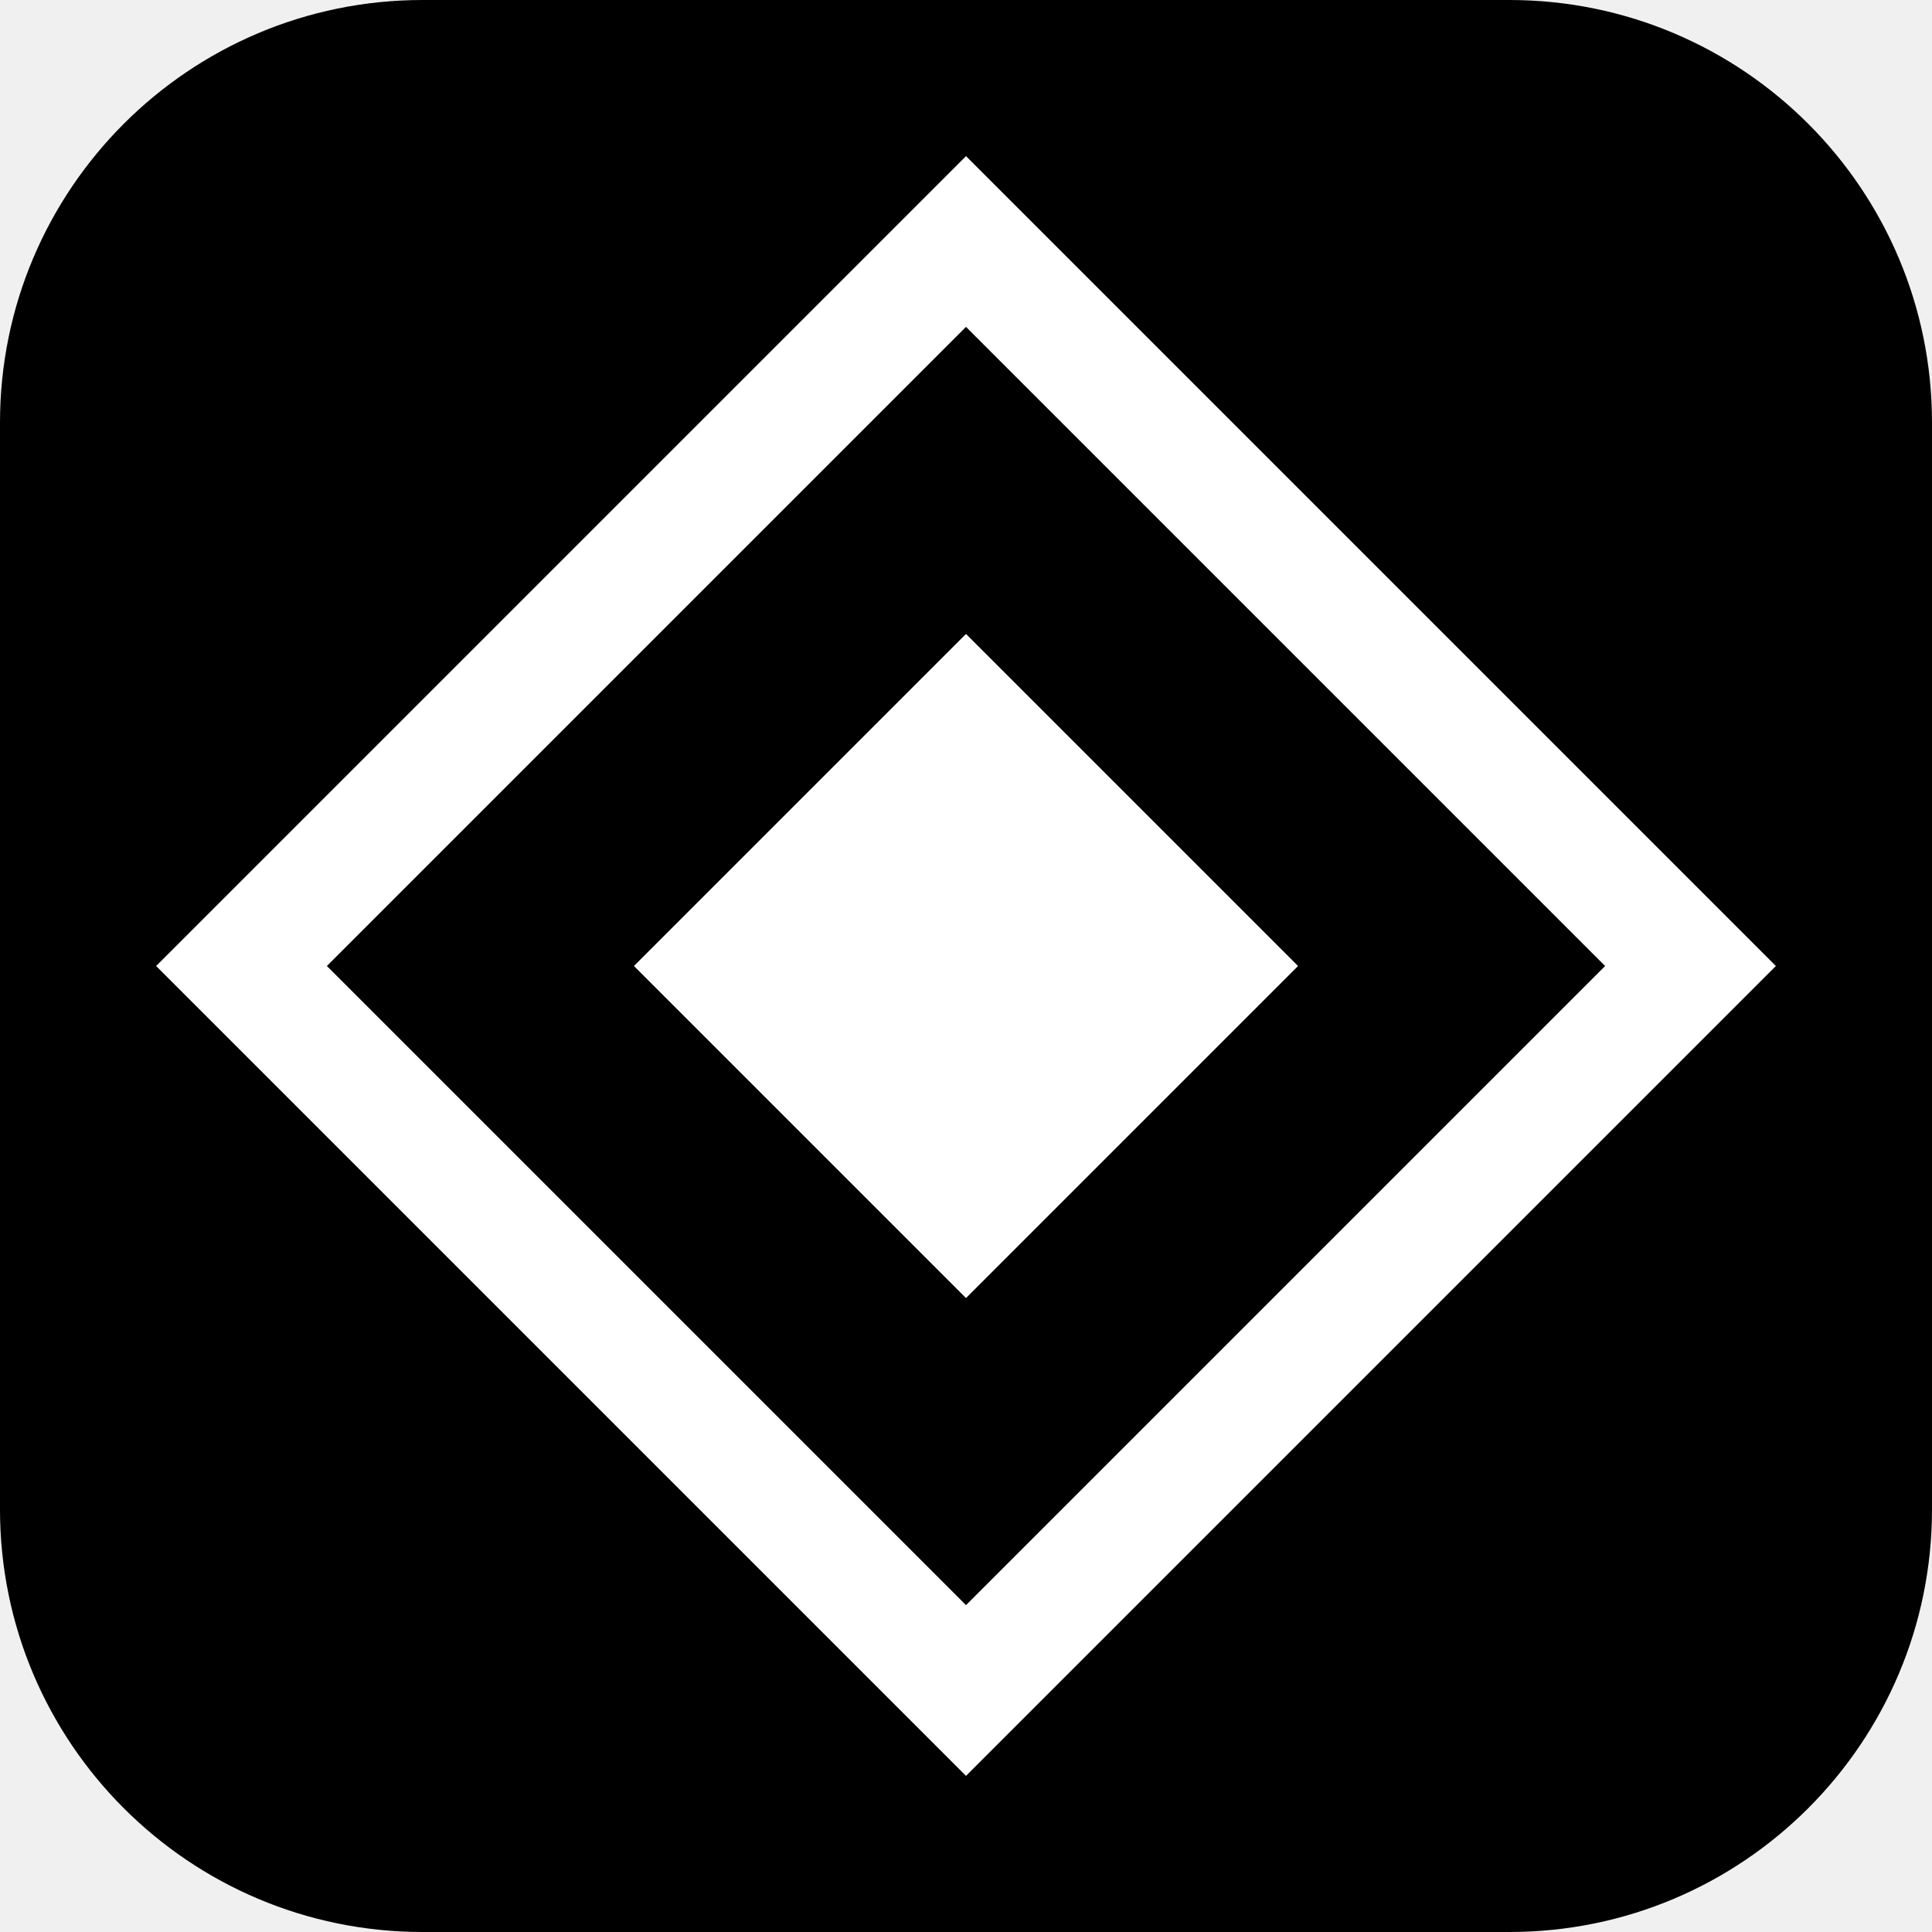
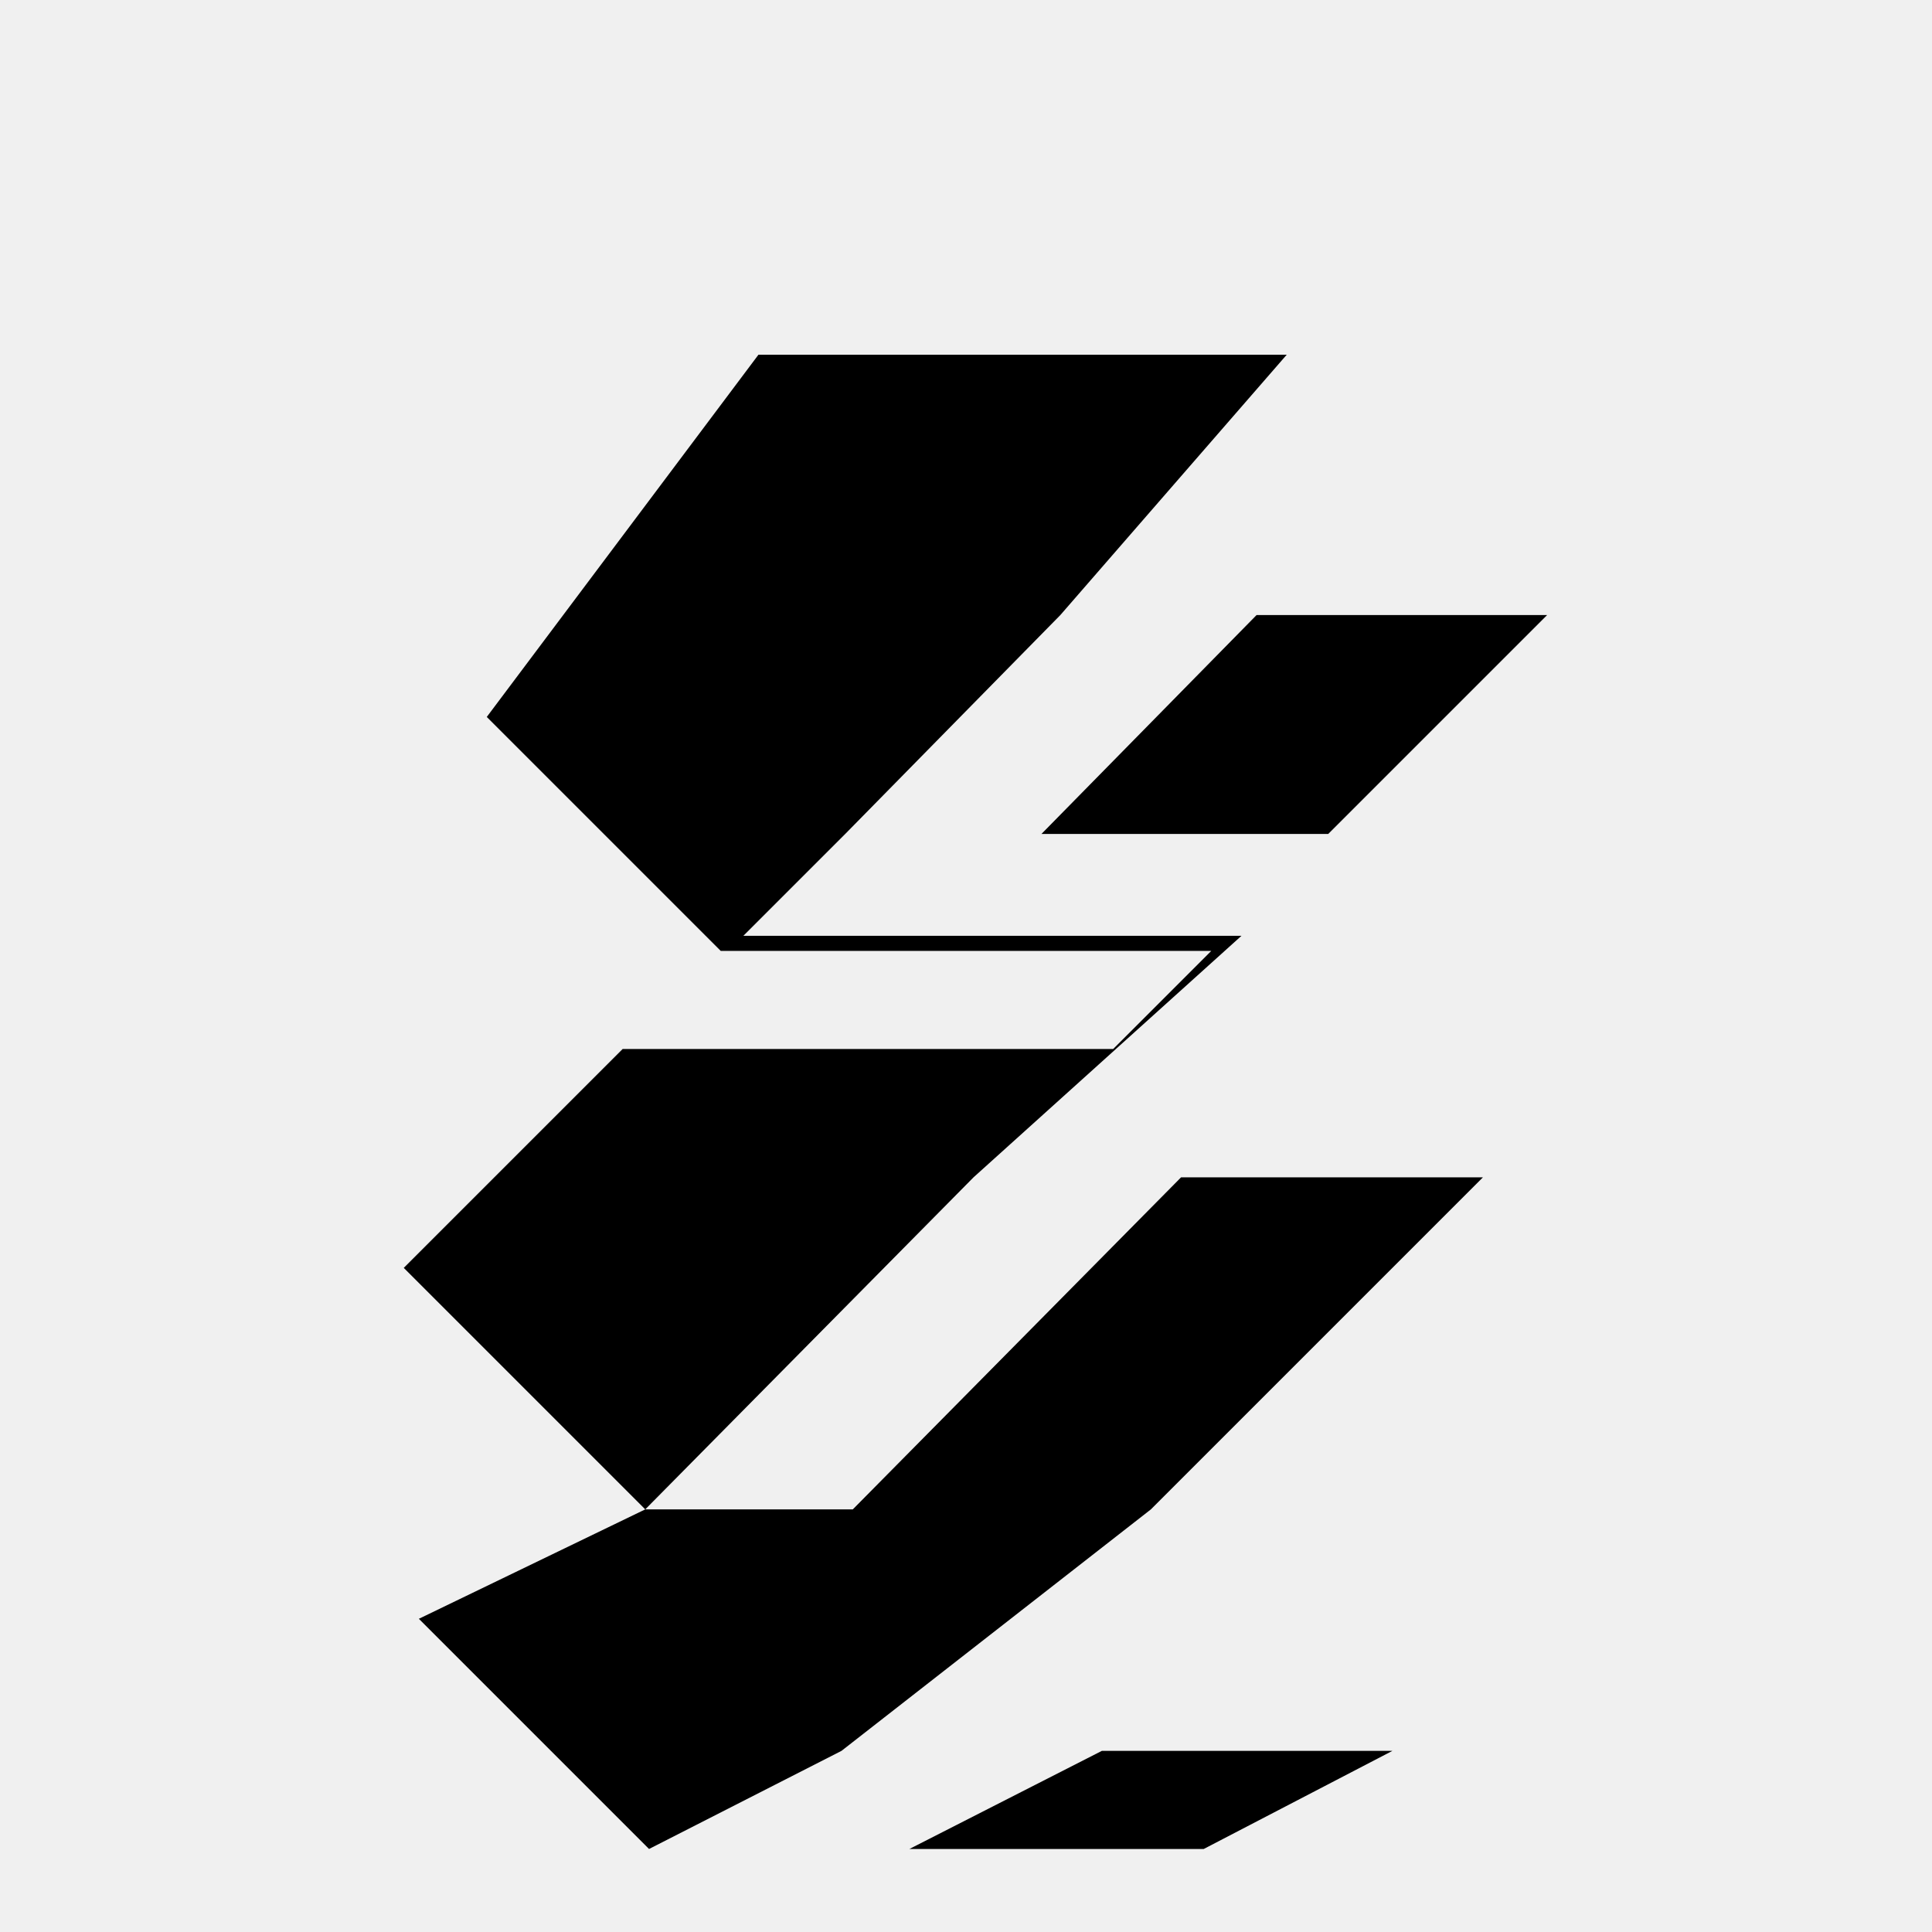
- <svg xmlns="http://www.w3.org/2000/svg" viewBox="0 0 64 64">
-   <rect width="64" height="64" rx="14" fill="#000" />
-   <path d="M32 8 56 32 32 56 8 32Z" fill="none" stroke="#fff" stroke-width="4" />
-   <path d="M32 21 43 32 32 43 21 32Z" fill="#fff" />
+ <svg xmlns="http://www.w3.org/2000/svg" width="1024" height="1024" viewBox="0 0 1024 1024" fill="none">
+   <g color="#000000">
+     <g color="currentColor" fill="currentColor" stroke="none">
+       <path fill-rule="evenodd" clip-rule="evenodd" d="M402 188H682L820 326L704 442H448L394 496H658L786 624L610 800H342L214 672L330 556H590L642 504H382L258 380ZM342 800H610L738 928L638 980H344L222 858ZM682 188L820 326H666L552 442H448L562 326ZM658 496L786 624H626L452 800H342L516 624ZM610 800L738 928H584L482 980H344L446 928Z" />
+     </g>
+   </g>
</svg>
